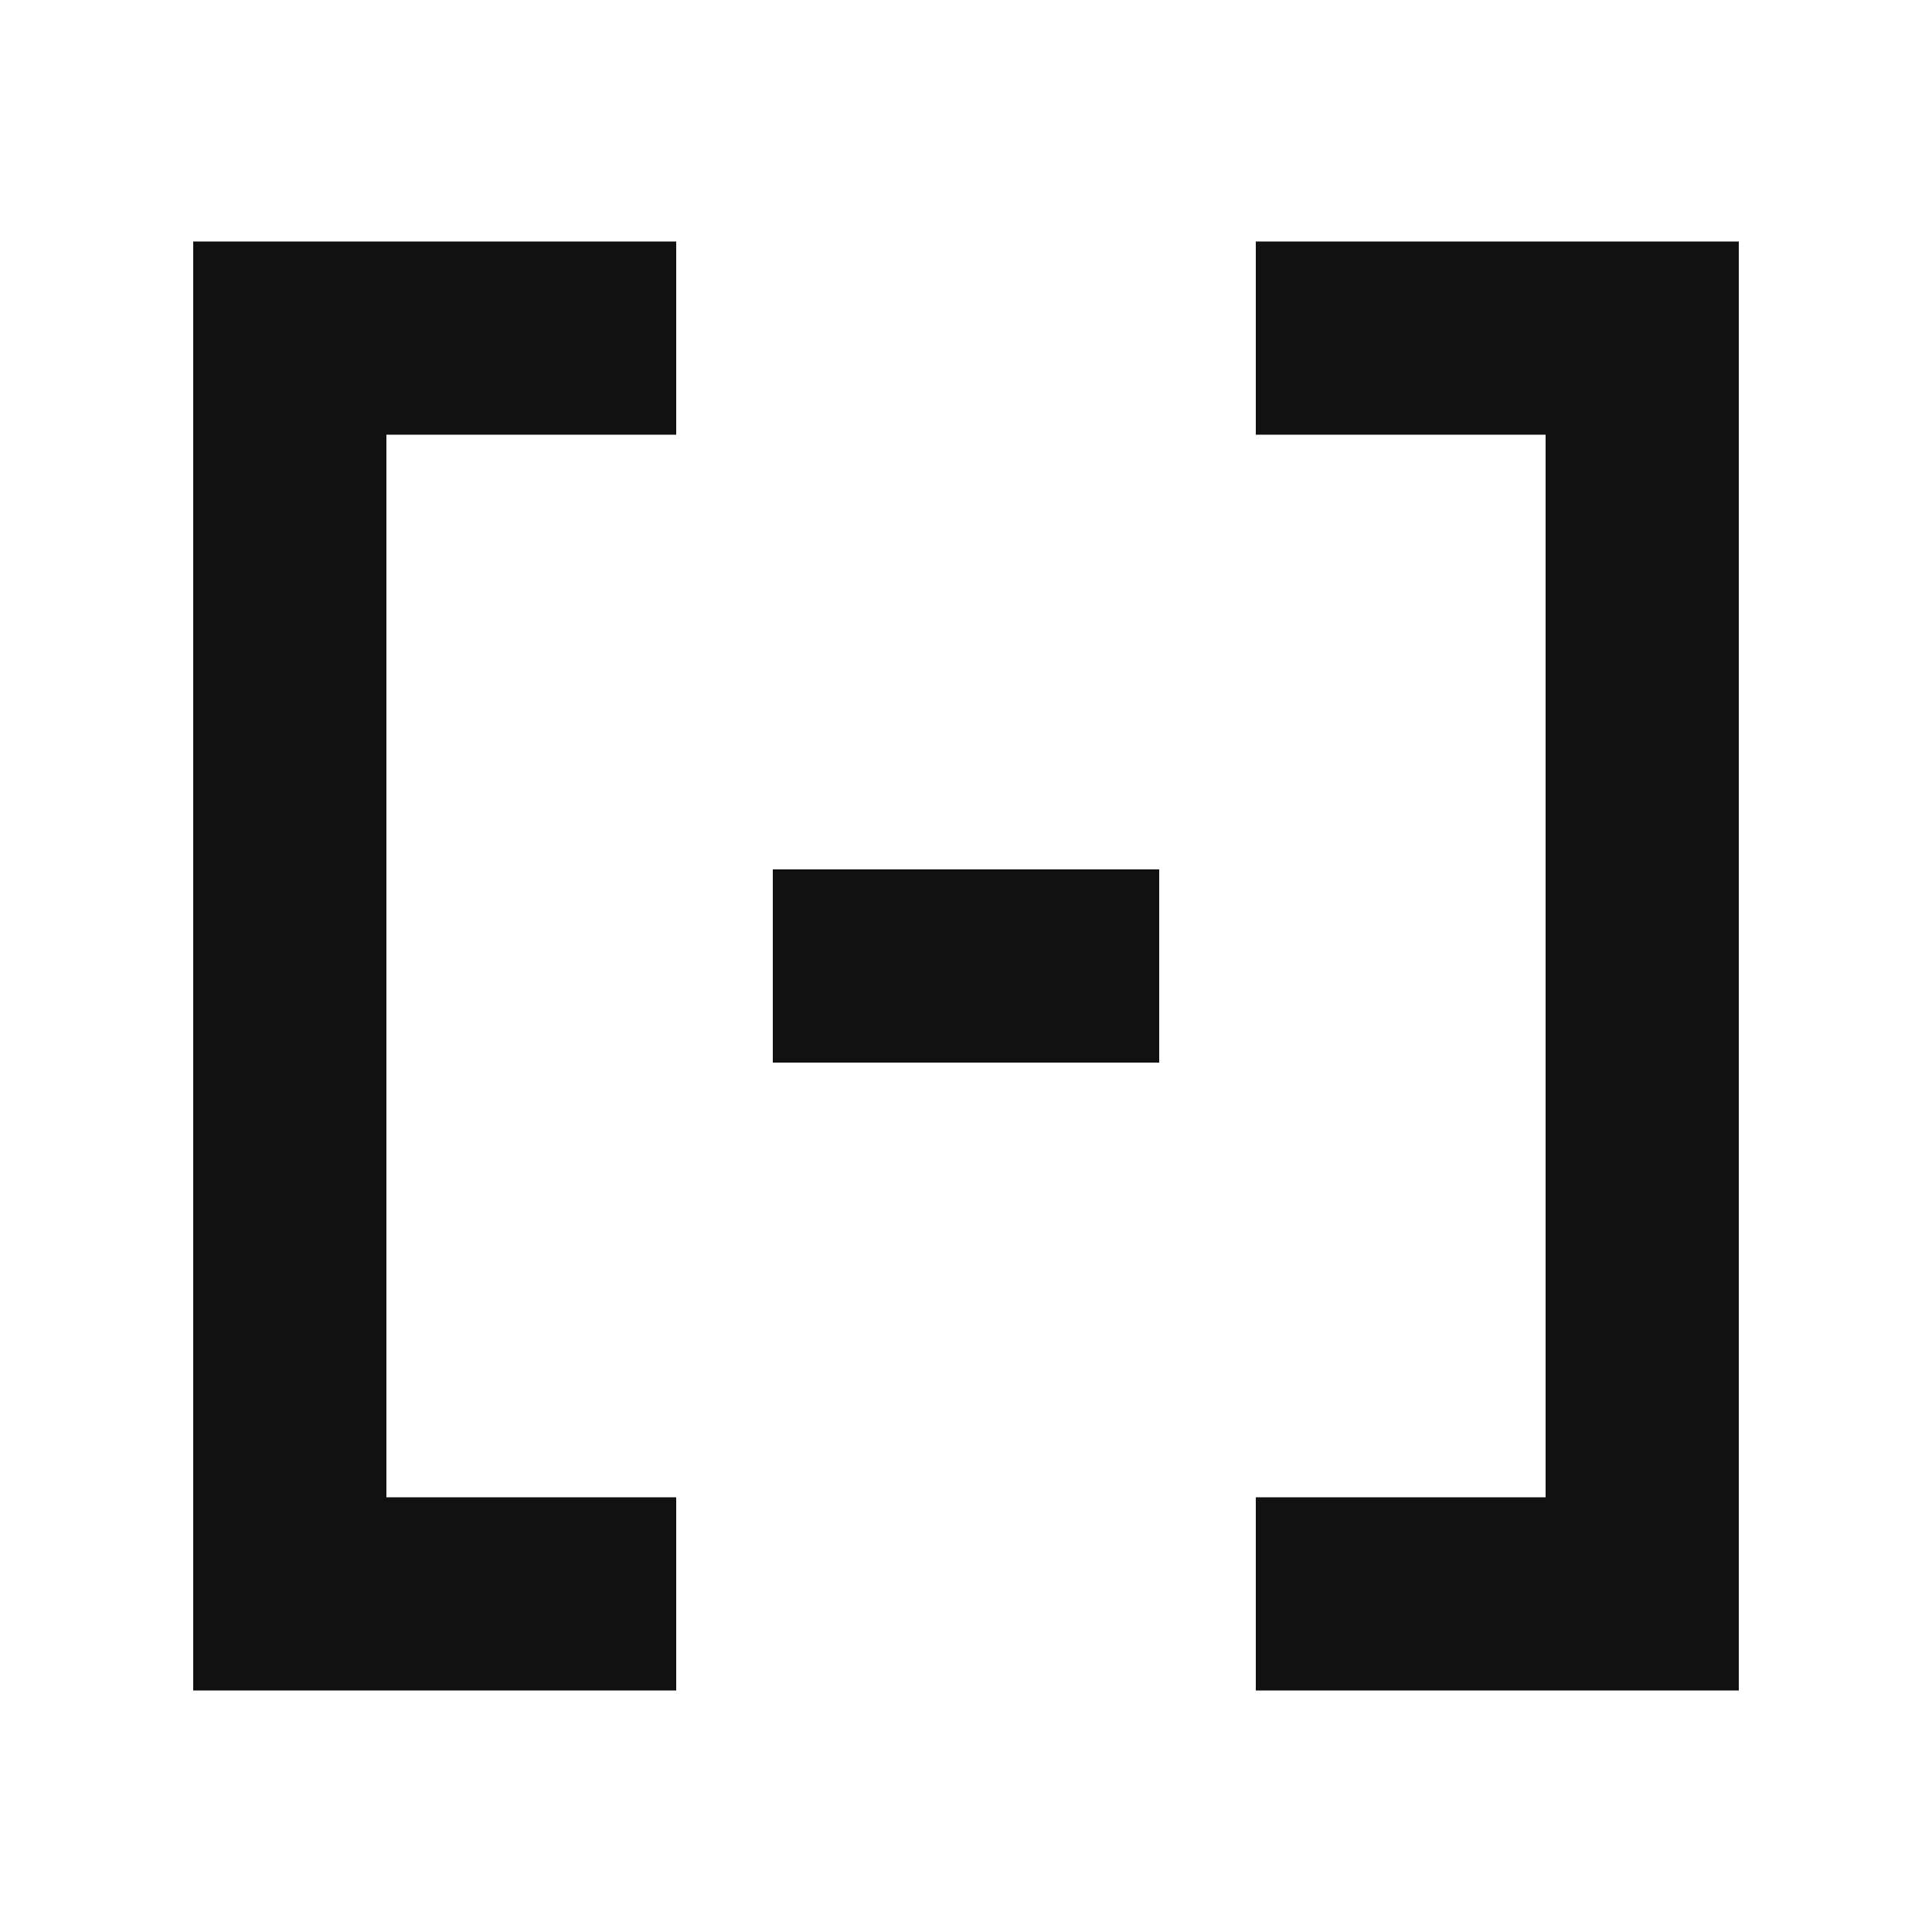
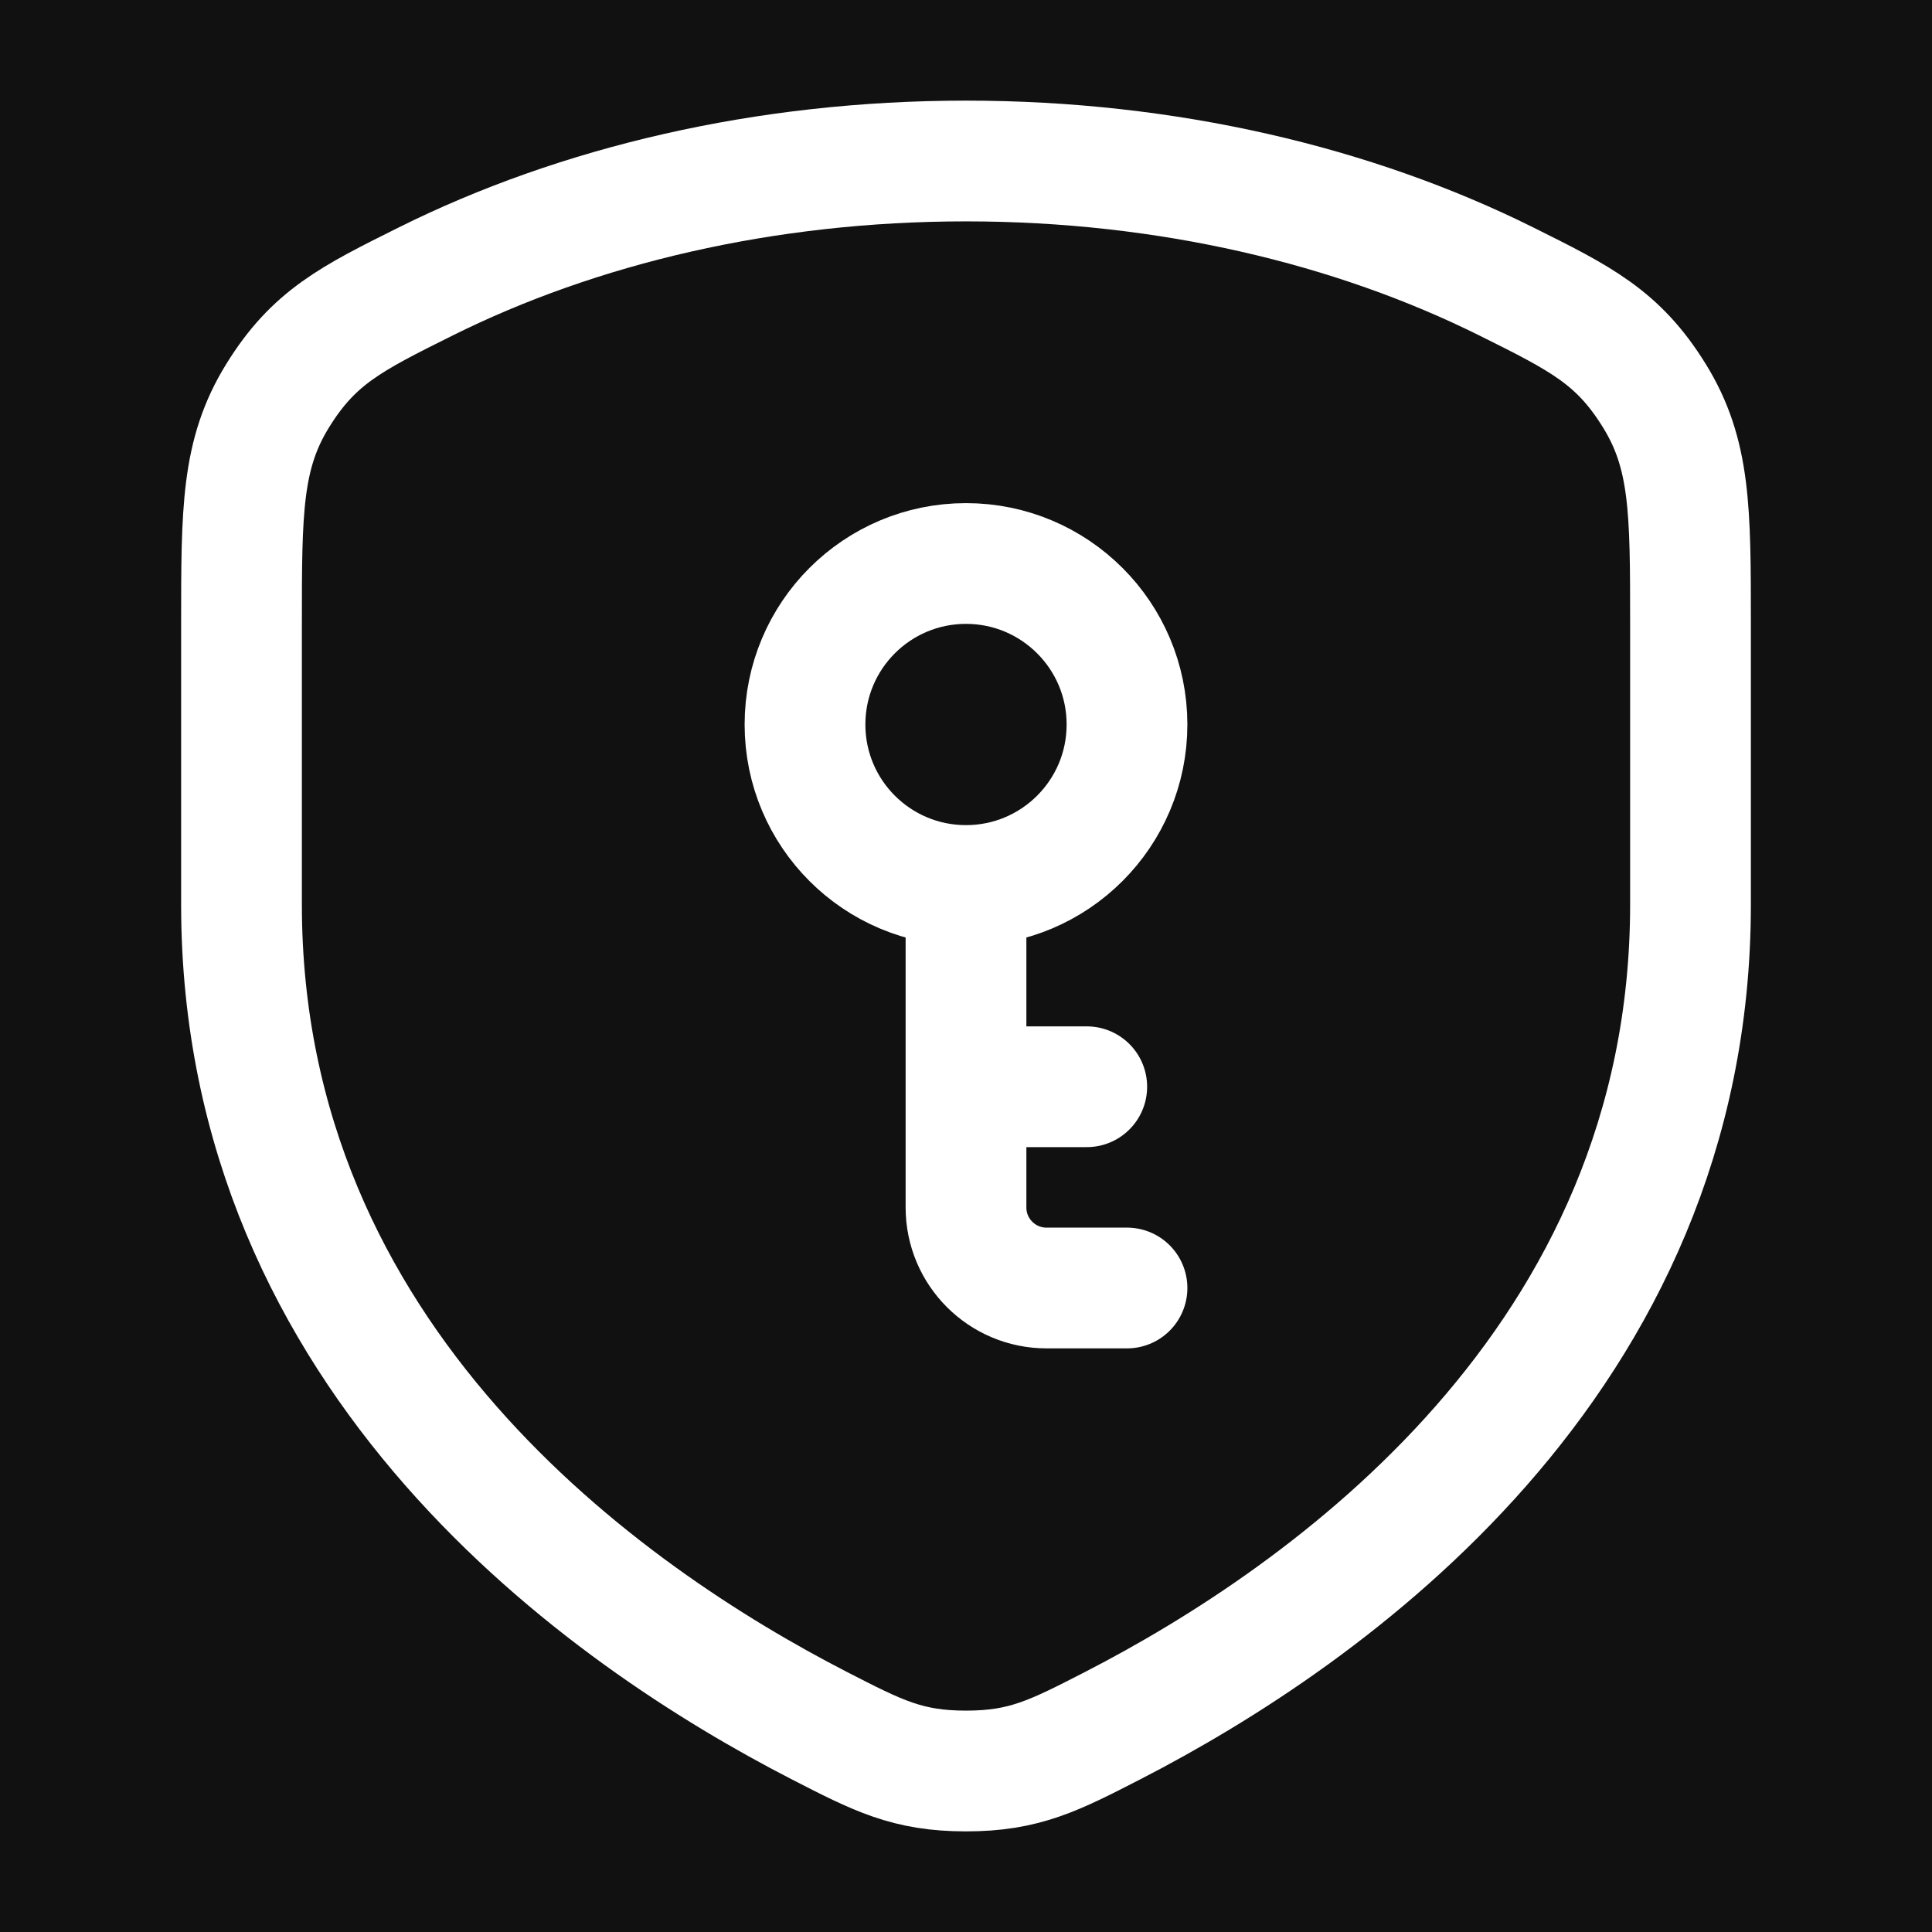
- <svg xmlns="http://www.w3.org/2000/svg" viewBox="0 0 40 40" fill="none">
-   <path fill="#fff" d="M0 0h40v40H0z" />
-   <path d="M14 7H6v26h8M26 7h8v26h-8M16 20h8" stroke="#111" stroke-width="4" />
+ <svg xmlns="http://www.w3.org/2000/svg" viewBox="0 0 24 24" color="#fff" fill="none" stroke="currentColor" stroke-width="1.6" stroke-linecap="round" stroke-linejoin="round">
+   <rect width="24" height="24" fill="#111" stroke="none" />
+   <path d="M18.709 3.495C16.816 2.554 14.501 2 12 2C9.499 2 7.183 2.554 5.291 3.495C4.363 3.957 3.899 4.188 3.45 4.914C3 5.64 3 6.342 3 7.748V11.237C3 16.921 7.542 20.08 10.173 21.434C10.907 21.811 11.273 22 12 22C12.726 22 13.093 21.811 13.827 21.434C16.458 20.08 21 16.921 21 11.237L21 7.748C21 6.342 21 5.64 20.55 4.914C20.101 4.188 19.637 3.957 18.709 3.495Z" stroke="currentColor" stroke-linecap="round" stroke-linejoin="round" stroke-width="1.5" />
+   <path d="M12 11C13.104 11 14 10.105 14 9C14 7.895 13.104 7 12 7C10.895 7 10 7.895 10 9C10 10.105 10.895 11 12 11ZM12 11V13.5M14 16H13C12.448 16 12 15.552 12 15V13.5M12 13.5H13.5" stroke="currentColor" stroke-linecap="round" stroke-linejoin="round" stroke-width="1.5" />
</svg>
